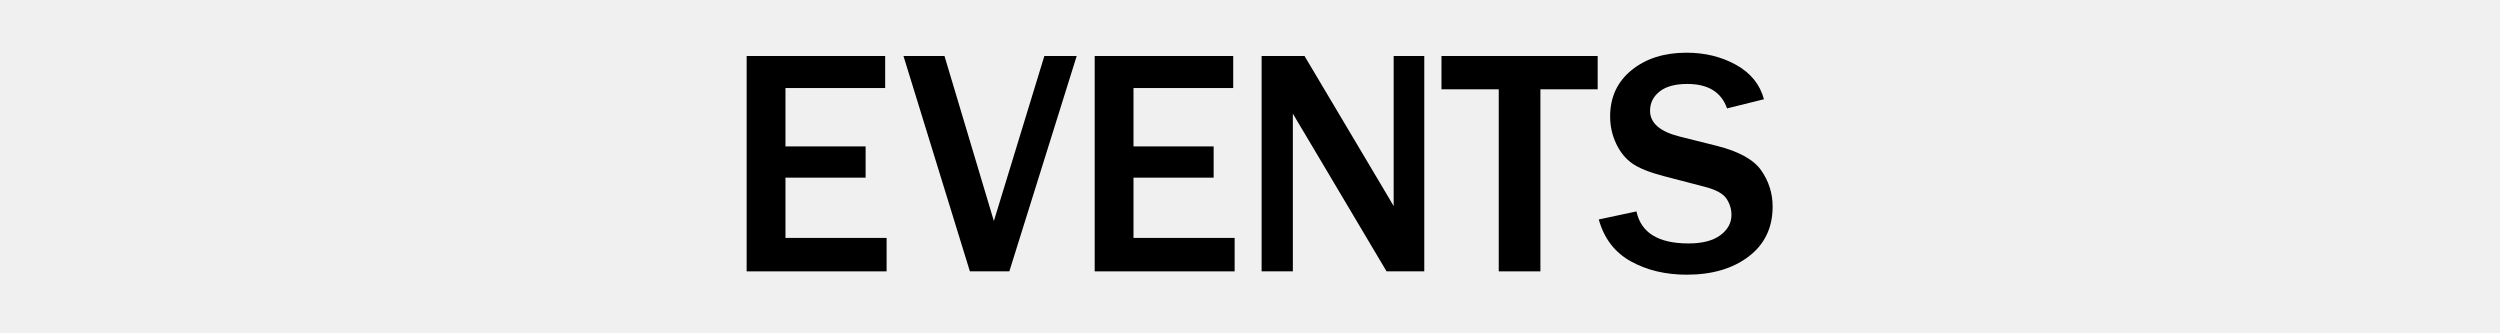
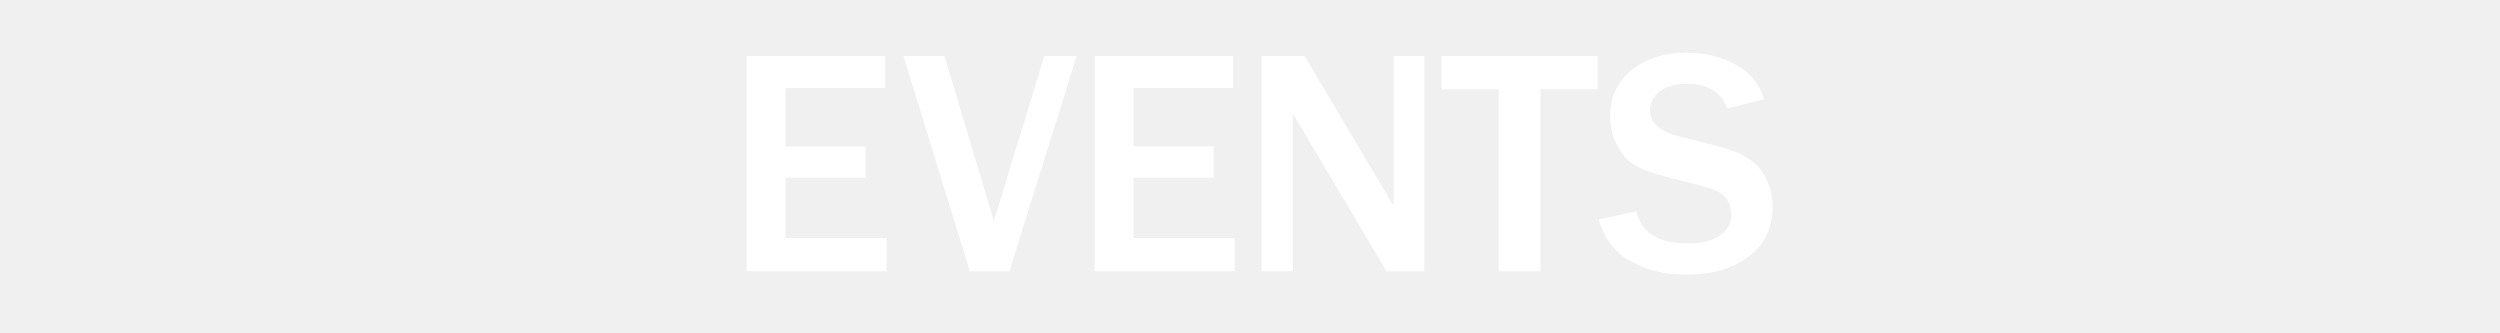
<svg xmlns="http://www.w3.org/2000/svg" version="1.1" id="Layer_1" x="0px" y="0px" width="514.383px" height="68.493px" viewBox="0 0 514.383 68.493" enable-background="new 0 0 514.383 68.493" xml:space="preserve">
  <g>
-     <path d="M182.42,55.834h-28.793v-44.31h28.501v6.59h-20.516v12.011h16.49v6.427h-16.49v12.4h20.808V55.834z" />
-     <path d="M207.673,55.834h-8.115l-13.666-44.31h8.439l10.16,33.954l10.388-33.954h6.654L207.673,55.834z" />
-     <path d="M254.029,55.834h-28.793v-44.31h28.501v6.59h-20.516v12.011h16.49v6.427h-16.49v12.4h20.808V55.834z" />
-     <path d="M293.049,55.834h-7.758l-16.815-28.306c-0.26-0.433-0.682-1.137-1.267-2.11c-0.26-0.433-0.66-1.114-1.2-2.045v32.461   h-6.428v-44.31h8.829l15.518,26.099c0.129,0.217,1.07,1.808,2.824,4.772V11.524h6.297V55.834z" />
-     <path d="M316.942,55.834h-8.57v-37.46h-11.783v-6.85h32.137v6.85h-11.783V55.834z" />
-     <path d="M328.952,45.154l7.758-1.655c0.932,4.394,4.502,6.59,10.713,6.59c2.834,0,5.016-0.562,6.541-1.688   c1.525-1.125,2.289-2.521,2.289-4.188c0-1.212-0.348-2.331-1.039-3.359c-0.693-1.028-2.176-1.834-4.447-2.419l-8.473-2.207   c-2.9-0.757-5.043-1.617-6.428-2.581c-1.385-0.962-2.494-2.32-3.326-4.073c-0.834-1.753-1.25-3.625-1.25-5.616   c0-3.96,1.471-7.136,4.414-9.527c2.943-2.391,6.709-3.587,11.297-3.587c3.809,0,7.211,0.834,10.209,2.5   c2.996,1.667,4.906,4.025,5.729,7.076l-7.596,1.883c-1.168-3.354-3.895-5.031-8.18-5.031c-2.488,0-4.389,0.52-5.697,1.558   c-1.309,1.039-1.963,2.359-1.963,3.961c0,2.531,2.055,4.307,6.166,5.323l7.531,1.883c4.566,1.147,7.629,2.84,9.188,5.08   c1.557,2.24,2.336,4.713,2.336,7.417c0,4.351-1.639,7.774-4.918,10.274c-3.277,2.499-7.525,3.749-12.74,3.749   c-4.393,0-8.24-0.92-11.539-2.759C332.225,51.917,330.034,49.05,328.952,45.154z" />
+     <path fill="#ffffff" d="M182.42,55.834h-28.793v-44.31h28.501v6.59h-20.516v12.011h16.49v6.427h-16.49v12.4h20.808V55.834z" />
+     <path fill="#ffffff" d="M207.673,55.834h-8.115l-13.666-44.31h8.439l10.16,33.954l10.388-33.954h6.654L207.673,55.834z" />
+     <path fill="#ffffff" d="M254.029,55.834h-28.793v-44.31h28.501v6.59h-20.516v12.011h16.49v6.427h-16.49v12.4h20.808V55.834z" />
+     <path fill="#ffffff" d="M293.049,55.834h-7.758l-16.815-28.306c-0.26-0.433-0.682-1.137-1.267-2.11c-0.26-0.433-0.66-1.114-1.2-2.045v32.461   h-6.428v-44.31h8.829l15.518,26.099c0.129,0.217,1.07,1.808,2.824,4.772V11.524h6.297V55.834z" />
+     <path fill="#ffffff" d="M316.942,55.834h-8.57v-37.46h-11.783v-6.85h32.137v6.85h-11.783V55.834z" />
+     <path fill="#ffffff" d="M328.952,45.154l7.758-1.655c0.932,4.394,4.502,6.59,10.713,6.59c2.834,0,5.016-0.562,6.541-1.688   c1.525-1.125,2.289-2.521,2.289-4.188c0-1.212-0.348-2.331-1.039-3.359c-0.693-1.028-2.176-1.834-4.447-2.419l-8.473-2.207   c-2.9-0.757-5.043-1.617-6.428-2.581c-1.385-0.962-2.494-2.32-3.326-4.073c-0.834-1.753-1.25-3.625-1.25-5.616   c0-3.96,1.471-7.136,4.414-9.527c2.943-2.391,6.709-3.587,11.297-3.587c3.809,0,7.211,0.834,10.209,2.5   c2.996,1.667,4.906,4.025,5.729,7.076l-7.596,1.883c-1.168-3.354-3.895-5.031-8.18-5.031c-2.488,0-4.389,0.52-5.697,1.558   c-1.309,1.039-1.963,2.359-1.963,3.961c0,2.531,2.055,4.307,6.166,5.323l7.531,1.883c4.566,1.147,7.629,2.84,9.188,5.08   c1.557,2.24,2.336,4.713,2.336,7.417c0,4.351-1.639,7.774-4.918,10.274c-3.277,2.499-7.525,3.749-12.74,3.749   c-4.393,0-8.24-0.92-11.539-2.759C332.225,51.917,330.034,49.05,328.952,45.154z" />
  </g>
</svg>
